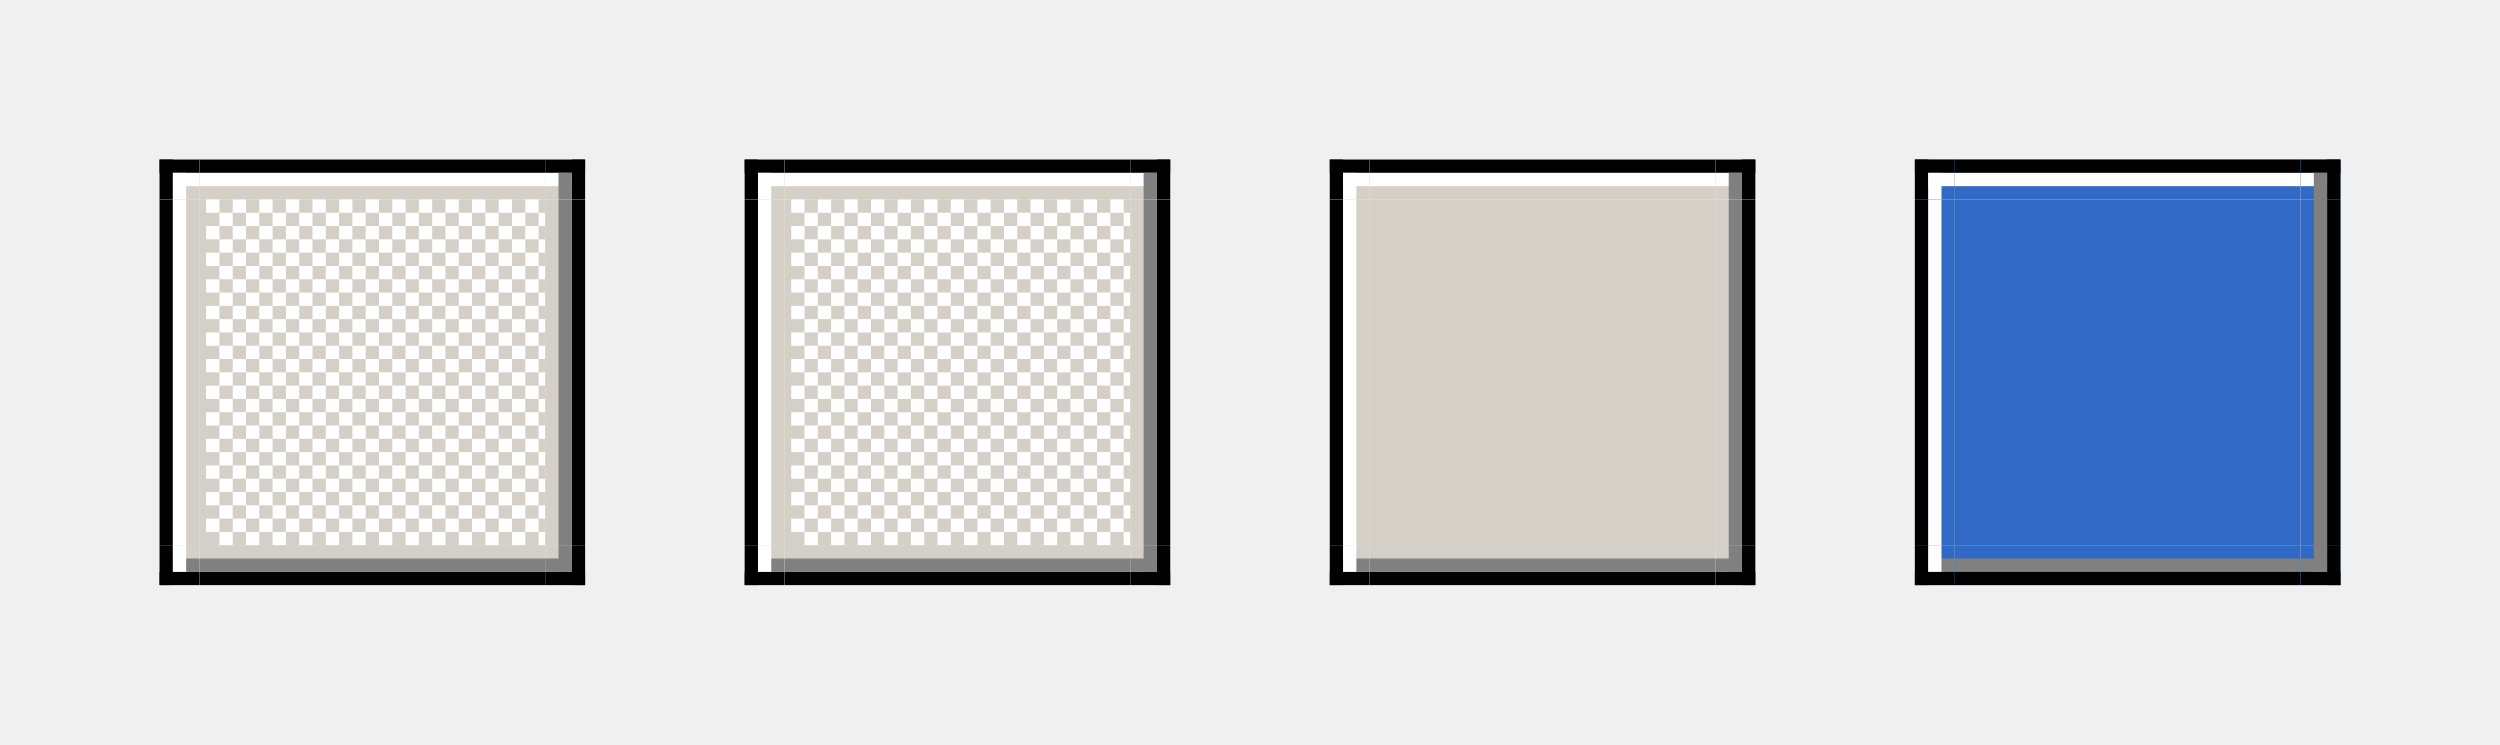
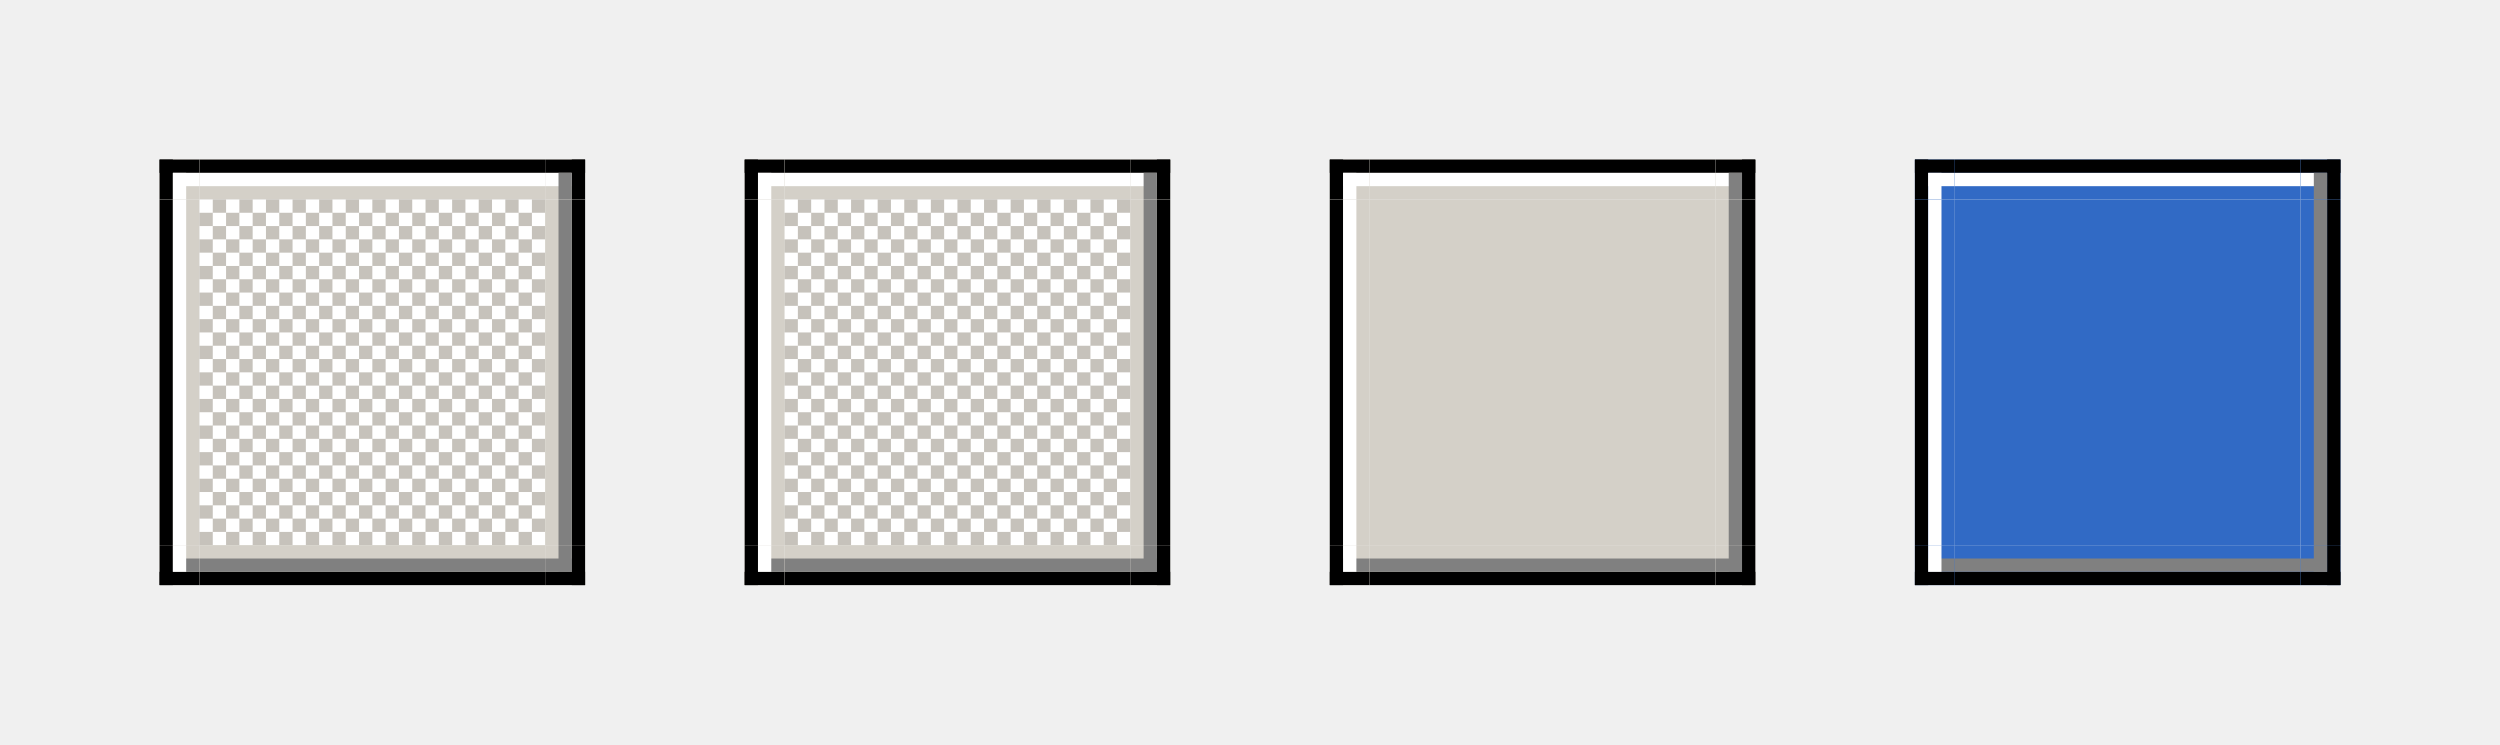
<svg xmlns="http://www.w3.org/2000/svg" width="188" height="56" viewBox="0 0 188 56">
  <defs>
    <style id="current-color-scheme" type="text/css">
      .ColorScheme-Text { color:#000000; stop-color:#000000; }
      .ColorScheme-Background { color:#d4d0c8; stop-color:#d4d0c8; }
      .ColorScheme-Highlight { color:#0a246a; stop-color:#0a246a; }
      .ColorScheme-ViewText { color:#000000; stop-color:#000000; }
      .ColorScheme-ViewBackground { color:#ffffff; stop-color:#ffffff; }
      .ColorScheme-ViewHover { color:#316ac5; stop-color:#316ac5; }
      .ColorScheme-ViewFocus { color:#0a246a; stop-color:#0a246a; }
      .ColorScheme-ButtonText { color:#000000; stop-color:#000000; }
      .ColorScheme-ButtonBackground { color:#d4d0c8; stop-color:#d4d0c8; }
      .ColorScheme-ButtonHover { color:#316ac5; stop-color:#316ac5; }
      .ColorScheme-ButtonFocus { color:#0a246a; stop-color:#0a246a; }
      .ColorScheme-HighlightedText { color:#ffffff; stop-color:#ffffff; }
      .ColorScheme-ComplementaryBackground { color:#d4d0c8; stop-color:#d4d0c8; }
      .ColorScheme-NegativeText { color:#a83232; stop-color:#a83232; }
      .ColorScheme-NeutralText { color:#c87922; stop-color:#c87922; }
      .ColorScheme-PositiveText { color:#39734a; stop-color:#39734a; }
    </style>
  </defs>
  <g id="background-vertical-topleft">
    <rect x="12" y="12" width="3" height="3" class="ColorScheme-Background" style="fill:currentColor;fill-opacity:1;stroke:none" />
    <rect x="12" y="12" width="3" height="1" fill="#000000" />
    <rect x="13" y="13" width="2" height="1" fill="#ffffff" />
    <rect x="12" y="12" width="1" height="3" fill="#000000" />
    <rect x="13" y="13" width="1" height="2" fill="#ffffff" />
  </g>
  <g id="background-vertical-top">
    <rect x="15" y="12" width="26" height="3" class="ColorScheme-Background" style="fill:currentColor;fill-opacity:1;stroke:none" />
    <rect x="15" y="12" width="26" height="1" fill="#000000" />
    <rect x="15" y="13" width="26" height="1" fill="#ffffff" />
  </g>
  <g id="background-vertical-topright">
    <rect x="41" y="12" width="3" height="3" class="ColorScheme-Background" style="fill:currentColor;fill-opacity:1;stroke:none" />
    <rect x="41" y="12" width="3" height="1" fill="#000000" />
    <rect x="41" y="13" width="2" height="1" fill="#ffffff" />
    <rect x="43" y="12" width="1" height="3" fill="#000000" />
    <rect x="42" y="13" width="1" height="2" fill="#808080" />
  </g>
  <g id="background-vertical-left">
    <rect x="12" y="15" width="3" height="26" class="ColorScheme-Background" style="fill:currentColor;fill-opacity:1;stroke:none" />
    <rect x="12" y="15" width="1" height="26" fill="#000000" />
    <rect x="13" y="15" width="1" height="26" fill="#ffffff" />
  </g>
  <g id="background-vertical-center">
    <rect x="15" y="15" width="26" height="26" class="ColorScheme-Background" style="fill:currentColor;fill-opacity:1;stroke:none" />
-     <line x1="15.5" y1="15.5" x2="41" y2="15.5" stroke="#ffffff" stroke-width="1" stroke-dasharray="1 1" />
-     <line x1="16.5" y1="16.5" x2="41" y2="16.5" stroke="#ffffff" stroke-width="1" stroke-dasharray="1 1" />
-     <line x1="15.5" y1="17.5" x2="41" y2="17.5" stroke="#ffffff" stroke-width="1" stroke-dasharray="1 1" />
-     <line x1="16.5" y1="18.5" x2="41" y2="18.5" stroke="#ffffff" stroke-width="1" stroke-dasharray="1 1" />
-     <line x1="15.5" y1="19.5" x2="41" y2="19.5" stroke="#ffffff" stroke-width="1" stroke-dasharray="1 1" />
-     <line x1="16.5" y1="20.5" x2="41" y2="20.5" stroke="#ffffff" stroke-width="1" stroke-dasharray="1 1" />
-     <line x1="15.5" y1="21.5" x2="41" y2="21.5" stroke="#ffffff" stroke-width="1" stroke-dasharray="1 1" />
-     <line x1="16.5" y1="22.5" x2="41" y2="22.5" stroke="#ffffff" stroke-width="1" stroke-dasharray="1 1" />
-     <line x1="15.5" y1="23.5" x2="41" y2="23.5" stroke="#ffffff" stroke-width="1" stroke-dasharray="1 1" />
-     <line x1="16.5" y1="24.5" x2="41" y2="24.5" stroke="#ffffff" stroke-width="1" stroke-dasharray="1 1" />
-     <line x1="15.5" y1="25.5" x2="41" y2="25.5" stroke="#ffffff" stroke-width="1" stroke-dasharray="1 1" />
-     <line x1="16.5" y1="26.5" x2="41" y2="26.5" stroke="#ffffff" stroke-width="1" stroke-dasharray="1 1" />
-     <line x1="15.5" y1="27.5" x2="41" y2="27.5" stroke="#ffffff" stroke-width="1" stroke-dasharray="1 1" />
-     <line x1="16.5" y1="28.5" x2="41" y2="28.5" stroke="#ffffff" stroke-width="1" stroke-dasharray="1 1" />
-     <line x1="15.5" y1="29.5" x2="41" y2="29.5" stroke="#ffffff" stroke-width="1" stroke-dasharray="1 1" />
-     <line x1="16.5" y1="30.5" x2="41" y2="30.5" stroke="#ffffff" stroke-width="1" stroke-dasharray="1 1" />
-     <line x1="15.5" y1="31.5" x2="41" y2="31.5" stroke="#ffffff" stroke-width="1" stroke-dasharray="1 1" />
-     <line x1="16.5" y1="32.5" x2="41" y2="32.5" stroke="#ffffff" stroke-width="1" stroke-dasharray="1 1" />
-     <line x1="15.5" y1="33.5" x2="41" y2="33.5" stroke="#ffffff" stroke-width="1" stroke-dasharray="1 1" />
-     <line x1="16.5" y1="34.5" x2="41" y2="34.5" stroke="#ffffff" stroke-width="1" stroke-dasharray="1 1" />
-     <line x1="15.5" y1="35.5" x2="41" y2="35.5" stroke="#ffffff" stroke-width="1" stroke-dasharray="1 1" />
-     <line x1="16.5" y1="36.5" x2="41" y2="36.5" stroke="#ffffff" stroke-width="1" stroke-dasharray="1 1" />
-     <line x1="15.5" y1="37.5" x2="41" y2="37.5" stroke="#ffffff" stroke-width="1" stroke-dasharray="1 1" />
-     <line x1="16.5" y1="38.5" x2="41" y2="38.5" stroke="#ffffff" stroke-width="1" stroke-dasharray="1 1" />
-     <line x1="15.5" y1="39.5" x2="41" y2="39.5" stroke="#ffffff" stroke-width="1" stroke-dasharray="1 1" />
-     <line x1="16.5" y1="40.5" x2="41" y2="40.5" stroke="#ffffff" stroke-width="1" stroke-dasharray="1 1" />
+     <rect x="15" y="15" width="26" height="26" fill="#000000" opacity="0.07" />
+     <line x1="15" y1="15.5" x2="41" y2="15.5" stroke="#ffffff" stroke-width="1" stroke-dasharray="1 1" />
+     <line x1="16" y1="16.5" x2="41" y2="16.5" stroke="#ffffff" stroke-width="1" stroke-dasharray="1 1" />
+     <line x1="15" y1="17.5" x2="41" y2="17.5" stroke="#ffffff" stroke-width="1" stroke-dasharray="1 1" />
+     <line x1="16" y1="18.5" x2="41" y2="18.5" stroke="#ffffff" stroke-width="1" stroke-dasharray="1 1" />
+     <line x1="15" y1="19.5" x2="41" y2="19.5" stroke="#ffffff" stroke-width="1" stroke-dasharray="1 1" />
+     <line x1="16" y1="20.5" x2="41" y2="20.5" stroke="#ffffff" stroke-width="1" stroke-dasharray="1 1" />
+     <line x1="15" y1="21.5" x2="41" y2="21.5" stroke="#ffffff" stroke-width="1" stroke-dasharray="1 1" />
+     <line x1="16" y1="22.5" x2="41" y2="22.5" stroke="#ffffff" stroke-width="1" stroke-dasharray="1 1" />
+     <line x1="15" y1="23.5" x2="41" y2="23.5" stroke="#ffffff" stroke-width="1" stroke-dasharray="1 1" />
+     <line x1="16" y1="24.5" x2="41" y2="24.5" stroke="#ffffff" stroke-width="1" stroke-dasharray="1 1" />
+     <line x1="15" y1="25.5" x2="41" y2="25.5" stroke="#ffffff" stroke-width="1" stroke-dasharray="1 1" />
+     <line x1="16" y1="26.5" x2="41" y2="26.5" stroke="#ffffff" stroke-width="1" stroke-dasharray="1 1" />
+     <line x1="15" y1="27.5" x2="41" y2="27.5" stroke="#ffffff" stroke-width="1" stroke-dasharray="1 1" />
+     <line x1="16" y1="28.5" x2="41" y2="28.5" stroke="#ffffff" stroke-width="1" stroke-dasharray="1 1" />
+     <line x1="15" y1="29.5" x2="41" y2="29.5" stroke="#ffffff" stroke-width="1" stroke-dasharray="1 1" />
+     <line x1="16" y1="30.5" x2="41" y2="30.5" stroke="#ffffff" stroke-width="1" stroke-dasharray="1 1" />
+     <line x1="15" y1="31.5" x2="41" y2="31.5" stroke="#ffffff" stroke-width="1" stroke-dasharray="1 1" />
+     <line x1="16" y1="32.5" x2="41" y2="32.5" stroke="#ffffff" stroke-width="1" stroke-dasharray="1 1" />
+     <line x1="15" y1="33.5" x2="41" y2="33.5" stroke="#ffffff" stroke-width="1" stroke-dasharray="1 1" />
+     <line x1="16" y1="34.5" x2="41" y2="34.5" stroke="#ffffff" stroke-width="1" stroke-dasharray="1 1" />
+     <line x1="15" y1="35.5" x2="41" y2="35.5" stroke="#ffffff" stroke-width="1" stroke-dasharray="1 1" />
+     <line x1="16" y1="36.5" x2="41" y2="36.5" stroke="#ffffff" stroke-width="1" stroke-dasharray="1 1" />
+     <line x1="15" y1="37.5" x2="41" y2="37.5" stroke="#ffffff" stroke-width="1" stroke-dasharray="1 1" />
+     <line x1="16" y1="38.5" x2="41" y2="38.5" stroke="#ffffff" stroke-width="1" stroke-dasharray="1 1" />
+     <line x1="15" y1="39.5" x2="41" y2="39.5" stroke="#ffffff" stroke-width="1" stroke-dasharray="1 1" />
+     <line x1="16" y1="40.5" x2="41" y2="40.5" stroke="#ffffff" stroke-width="1" stroke-dasharray="1 1" />
  </g>
  <g id="background-vertical-right">
    <rect x="41" y="15" width="3" height="26" class="ColorScheme-Background" style="fill:currentColor;fill-opacity:1;stroke:none" />
    <rect x="43" y="15" width="1" height="26" fill="#000000" />
    <rect x="42" y="15" width="1" height="26" fill="#808080" />
  </g>
  <g id="background-vertical-bottomleft">
    <rect x="12" y="41" width="3" height="3" class="ColorScheme-Background" style="fill:currentColor;fill-opacity:1;stroke:none" />
    <rect x="12" y="43" width="3" height="1" fill="#000000" />
    <rect x="13" y="42" width="2" height="1" fill="#808080" />
    <rect x="12" y="41" width="1" height="3" fill="#000000" />
    <rect x="13" y="41" width="1" height="2" fill="#ffffff" />
  </g>
  <g id="background-vertical-bottom">
    <rect x="15" y="41" width="26" height="3" class="ColorScheme-Background" style="fill:currentColor;fill-opacity:1;stroke:none" />
    <rect x="15" y="43" width="26" height="1" fill="#000000" />
    <rect x="15" y="42" width="26" height="1" fill="#808080" />
  </g>
  <g id="background-vertical-bottomright">
    <rect x="41" y="41" width="3" height="3" class="ColorScheme-Background" style="fill:currentColor;fill-opacity:1;stroke:none" />
    <rect x="41" y="43" width="3" height="1" fill="#000000" />
    <rect x="41" y="42" width="2" height="1" fill="#808080" />
    <rect x="43" y="41" width="1" height="3" fill="#000000" />
    <rect x="42" y="41" width="1" height="2" fill="#808080" />
  </g>
  <rect id="background-vertical-hint-scrollbar-size" x="13" y="15" width="6" height="6" fill="#00ff00" opacity="0" />
  <g id="background-horizontal-topleft">
    <rect x="56" y="12" width="3" height="3" class="ColorScheme-Background" style="fill:currentColor;fill-opacity:1;stroke:none" />
    <rect x="56" y="12" width="3" height="1" fill="#000000" />
    <rect x="57" y="13" width="2" height="1" fill="#ffffff" />
    <rect x="56" y="12" width="1" height="3" fill="#000000" />
    <rect x="57" y="13" width="1" height="2" fill="#ffffff" />
  </g>
  <g id="background-horizontal-top">
    <rect x="59" y="12" width="26" height="3" class="ColorScheme-Background" style="fill:currentColor;fill-opacity:1;stroke:none" />
    <rect x="59" y="12" width="26" height="1" fill="#000000" />
    <rect x="59" y="13" width="26" height="1" fill="#ffffff" />
  </g>
  <g id="background-horizontal-topright">
    <rect x="85" y="12" width="3" height="3" class="ColorScheme-Background" style="fill:currentColor;fill-opacity:1;stroke:none" />
    <rect x="85" y="12" width="3" height="1" fill="#000000" />
    <rect x="85" y="13" width="2" height="1" fill="#ffffff" />
    <rect x="87" y="12" width="1" height="3" fill="#000000" />
    <rect x="86" y="13" width="1" height="2" fill="#808080" />
  </g>
  <g id="background-horizontal-left">
    <rect x="56" y="15" width="3" height="26" class="ColorScheme-Background" style="fill:currentColor;fill-opacity:1;stroke:none" />
    <rect x="56" y="15" width="1" height="26" fill="#000000" />
    <rect x="57" y="15" width="1" height="26" fill="#ffffff" />
  </g>
  <g id="background-horizontal-center">
    <rect x="59" y="15" width="26" height="26" class="ColorScheme-Background" style="fill:currentColor;fill-opacity:1;stroke:none" />
-     <line x1="59.5" y1="15.5" x2="85" y2="15.5" stroke="#ffffff" stroke-width="1" stroke-dasharray="1 1" />
-     <line x1="60.5" y1="16.5" x2="85" y2="16.5" stroke="#ffffff" stroke-width="1" stroke-dasharray="1 1" />
-     <line x1="59.5" y1="17.5" x2="85" y2="17.5" stroke="#ffffff" stroke-width="1" stroke-dasharray="1 1" />
-     <line x1="60.5" y1="18.5" x2="85" y2="18.5" stroke="#ffffff" stroke-width="1" stroke-dasharray="1 1" />
-     <line x1="59.5" y1="19.5" x2="85" y2="19.5" stroke="#ffffff" stroke-width="1" stroke-dasharray="1 1" />
-     <line x1="60.5" y1="20.5" x2="85" y2="20.5" stroke="#ffffff" stroke-width="1" stroke-dasharray="1 1" />
-     <line x1="59.5" y1="21.5" x2="85" y2="21.5" stroke="#ffffff" stroke-width="1" stroke-dasharray="1 1" />
-     <line x1="60.5" y1="22.5" x2="85" y2="22.5" stroke="#ffffff" stroke-width="1" stroke-dasharray="1 1" />
-     <line x1="59.5" y1="23.5" x2="85" y2="23.5" stroke="#ffffff" stroke-width="1" stroke-dasharray="1 1" />
-     <line x1="60.5" y1="24.5" x2="85" y2="24.5" stroke="#ffffff" stroke-width="1" stroke-dasharray="1 1" />
-     <line x1="59.5" y1="25.5" x2="85" y2="25.5" stroke="#ffffff" stroke-width="1" stroke-dasharray="1 1" />
-     <line x1="60.5" y1="26.5" x2="85" y2="26.5" stroke="#ffffff" stroke-width="1" stroke-dasharray="1 1" />
-     <line x1="59.5" y1="27.5" x2="85" y2="27.5" stroke="#ffffff" stroke-width="1" stroke-dasharray="1 1" />
-     <line x1="60.5" y1="28.5" x2="85" y2="28.5" stroke="#ffffff" stroke-width="1" stroke-dasharray="1 1" />
-     <line x1="59.5" y1="29.5" x2="85" y2="29.5" stroke="#ffffff" stroke-width="1" stroke-dasharray="1 1" />
-     <line x1="60.5" y1="30.5" x2="85" y2="30.5" stroke="#ffffff" stroke-width="1" stroke-dasharray="1 1" />
-     <line x1="59.5" y1="31.5" x2="85" y2="31.5" stroke="#ffffff" stroke-width="1" stroke-dasharray="1 1" />
-     <line x1="60.5" y1="32.5" x2="85" y2="32.5" stroke="#ffffff" stroke-width="1" stroke-dasharray="1 1" />
-     <line x1="59.5" y1="33.5" x2="85" y2="33.5" stroke="#ffffff" stroke-width="1" stroke-dasharray="1 1" />
-     <line x1="60.5" y1="34.5" x2="85" y2="34.5" stroke="#ffffff" stroke-width="1" stroke-dasharray="1 1" />
-     <line x1="59.5" y1="35.5" x2="85" y2="35.5" stroke="#ffffff" stroke-width="1" stroke-dasharray="1 1" />
-     <line x1="60.5" y1="36.5" x2="85" y2="36.5" stroke="#ffffff" stroke-width="1" stroke-dasharray="1 1" />
-     <line x1="59.5" y1="37.5" x2="85" y2="37.5" stroke="#ffffff" stroke-width="1" stroke-dasharray="1 1" />
-     <line x1="60.5" y1="38.5" x2="85" y2="38.5" stroke="#ffffff" stroke-width="1" stroke-dasharray="1 1" />
-     <line x1="59.5" y1="39.5" x2="85" y2="39.5" stroke="#ffffff" stroke-width="1" stroke-dasharray="1 1" />
-     <line x1="60.5" y1="40.5" x2="85" y2="40.5" stroke="#ffffff" stroke-width="1" stroke-dasharray="1 1" />
+     <rect x="59" y="15" width="26" height="26" fill="#000000" opacity="0.07" />
+     <line x1="59" y1="15.5" x2="85" y2="15.5" stroke="#ffffff" stroke-width="1" stroke-dasharray="1 1" />
+     <line x1="60" y1="16.5" x2="85" y2="16.5" stroke="#ffffff" stroke-width="1" stroke-dasharray="1 1" />
+     <line x1="59" y1="17.5" x2="85" y2="17.5" stroke="#ffffff" stroke-width="1" stroke-dasharray="1 1" />
+     <line x1="60" y1="18.5" x2="85" y2="18.5" stroke="#ffffff" stroke-width="1" stroke-dasharray="1 1" />
+     <line x1="59" y1="19.5" x2="85" y2="19.5" stroke="#ffffff" stroke-width="1" stroke-dasharray="1 1" />
+     <line x1="60" y1="20.5" x2="85" y2="20.5" stroke="#ffffff" stroke-width="1" stroke-dasharray="1 1" />
+     <line x1="59" y1="21.5" x2="85" y2="21.5" stroke="#ffffff" stroke-width="1" stroke-dasharray="1 1" />
+     <line x1="60" y1="22.5" x2="85" y2="22.5" stroke="#ffffff" stroke-width="1" stroke-dasharray="1 1" />
+     <line x1="59" y1="23.5" x2="85" y2="23.5" stroke="#ffffff" stroke-width="1" stroke-dasharray="1 1" />
+     <line x1="60" y1="24.5" x2="85" y2="24.5" stroke="#ffffff" stroke-width="1" stroke-dasharray="1 1" />
+     <line x1="59" y1="25.5" x2="85" y2="25.5" stroke="#ffffff" stroke-width="1" stroke-dasharray="1 1" />
+     <line x1="60" y1="26.5" x2="85" y2="26.5" stroke="#ffffff" stroke-width="1" stroke-dasharray="1 1" />
+     <line x1="59" y1="27.5" x2="85" y2="27.5" stroke="#ffffff" stroke-width="1" stroke-dasharray="1 1" />
+     <line x1="60" y1="28.5" x2="85" y2="28.5" stroke="#ffffff" stroke-width="1" stroke-dasharray="1 1" />
+     <line x1="59" y1="29.5" x2="85" y2="29.5" stroke="#ffffff" stroke-width="1" stroke-dasharray="1 1" />
+     <line x1="60" y1="30.5" x2="85" y2="30.5" stroke="#ffffff" stroke-width="1" stroke-dasharray="1 1" />
+     <line x1="59" y1="31.5" x2="85" y2="31.5" stroke="#ffffff" stroke-width="1" stroke-dasharray="1 1" />
+     <line x1="60" y1="32.5" x2="85" y2="32.5" stroke="#ffffff" stroke-width="1" stroke-dasharray="1 1" />
+     <line x1="59" y1="33.5" x2="85" y2="33.5" stroke="#ffffff" stroke-width="1" stroke-dasharray="1 1" />
+     <line x1="60" y1="34.5" x2="85" y2="34.5" stroke="#ffffff" stroke-width="1" stroke-dasharray="1 1" />
+     <line x1="59" y1="35.5" x2="85" y2="35.5" stroke="#ffffff" stroke-width="1" stroke-dasharray="1 1" />
+     <line x1="60" y1="36.5" x2="85" y2="36.5" stroke="#ffffff" stroke-width="1" stroke-dasharray="1 1" />
+     <line x1="59" y1="37.5" x2="85" y2="37.5" stroke="#ffffff" stroke-width="1" stroke-dasharray="1 1" />
+     <line x1="60" y1="38.5" x2="85" y2="38.5" stroke="#ffffff" stroke-width="1" stroke-dasharray="1 1" />
+     <line x1="59" y1="39.5" x2="85" y2="39.5" stroke="#ffffff" stroke-width="1" stroke-dasharray="1 1" />
+     <line x1="60" y1="40.5" x2="85" y2="40.5" stroke="#ffffff" stroke-width="1" stroke-dasharray="1 1" />
  </g>
  <g id="background-horizontal-right">
    <rect x="85" y="15" width="3" height="26" class="ColorScheme-Background" style="fill:currentColor;fill-opacity:1;stroke:none" />
    <rect x="87" y="15" width="1" height="26" fill="#000000" />
    <rect x="86" y="15" width="1" height="26" fill="#808080" />
  </g>
  <g id="background-horizontal-bottomleft">
    <rect x="56" y="41" width="3" height="3" class="ColorScheme-Background" style="fill:currentColor;fill-opacity:1;stroke:none" />
    <rect x="56" y="43" width="3" height="1" fill="#000000" />
    <rect x="57" y="42" width="2" height="1" fill="#808080" />
    <rect x="56" y="41" width="1" height="3" fill="#000000" />
    <rect x="57" y="41" width="1" height="2" fill="#ffffff" />
  </g>
  <g id="background-horizontal-bottom">
    <rect x="59" y="41" width="26" height="3" class="ColorScheme-Background" style="fill:currentColor;fill-opacity:1;stroke:none" />
    <rect x="59" y="43" width="26" height="1" fill="#000000" />
    <rect x="59" y="42" width="26" height="1" fill="#808080" />
  </g>
  <g id="background-horizontal-bottomright">
    <rect x="85" y="41" width="3" height="3" class="ColorScheme-Background" style="fill:currentColor;fill-opacity:1;stroke:none" />
    <rect x="85" y="43" width="3" height="1" fill="#000000" />
    <rect x="85" y="42" width="2" height="1" fill="#808080" />
    <rect x="87" y="41" width="1" height="3" fill="#000000" />
    <rect x="86" y="41" width="1" height="2" fill="#808080" />
  </g>
  <rect id="background-horizontal-hint-scrollbar-size" x="57" y="15" width="6" height="6" fill="#00ff00" opacity="0" />
  <g id="slider-topleft">
    <rect x="100" y="12" width="3" height="3" class="ColorScheme-Background" style="fill:currentColor;fill-opacity:1;stroke:none" />
    <rect x="100" y="12" width="3" height="1" fill="#000000" />
    <rect x="101" y="13" width="2" height="1" fill="#ffffff" />
    <rect x="100" y="12" width="1" height="3" fill="#000000" />
    <rect x="101" y="13" width="1" height="2" fill="#ffffff" />
  </g>
  <g id="slider-top">
    <rect x="103" y="12" width="26" height="3" class="ColorScheme-Background" style="fill:currentColor;fill-opacity:1;stroke:none" />
    <rect x="103" y="12" width="26" height="1" fill="#000000" />
    <rect x="103" y="13" width="26" height="1" fill="#ffffff" />
  </g>
  <g id="slider-topright">
    <rect x="129" y="12" width="3" height="3" class="ColorScheme-Background" style="fill:currentColor;fill-opacity:1;stroke:none" />
    <rect x="129" y="12" width="3" height="1" fill="#000000" />
    <rect x="129" y="13" width="2" height="1" fill="#ffffff" />
    <rect x="131" y="12" width="1" height="3" fill="#000000" />
    <rect x="130" y="13" width="1" height="2" fill="#808080" />
  </g>
  <g id="slider-left">
    <rect x="100" y="15" width="3" height="26" class="ColorScheme-Background" style="fill:currentColor;fill-opacity:1;stroke:none" />
    <rect x="100" y="15" width="1" height="26" fill="#000000" />
    <rect x="101" y="15" width="1" height="26" fill="#ffffff" />
  </g>
  <g id="slider-center">
    <rect x="103" y="15" width="26" height="26" class="ColorScheme-Background" style="fill:currentColor;fill-opacity:1;stroke:none" />
  </g>
  <g id="slider-right">
    <rect x="129" y="15" width="3" height="26" class="ColorScheme-Background" style="fill:currentColor;fill-opacity:1;stroke:none" />
    <rect x="131" y="15" width="1" height="26" fill="#000000" />
    <rect x="130" y="15" width="1" height="26" fill="#808080" />
  </g>
  <g id="slider-bottomleft">
    <rect x="100" y="41" width="3" height="3" class="ColorScheme-Background" style="fill:currentColor;fill-opacity:1;stroke:none" />
    <rect x="100" y="43" width="3" height="1" fill="#000000" />
    <rect x="101" y="42" width="2" height="1" fill="#808080" />
    <rect x="100" y="41" width="1" height="3" fill="#000000" />
    <rect x="101" y="41" width="1" height="2" fill="#ffffff" />
  </g>
  <g id="slider-bottom">
    <rect x="103" y="41" width="26" height="3" class="ColorScheme-Background" style="fill:currentColor;fill-opacity:1;stroke:none" />
    <rect x="103" y="43" width="26" height="1" fill="#000000" />
    <rect x="103" y="42" width="26" height="1" fill="#808080" />
  </g>
  <g id="slider-bottomright">
    <rect x="129" y="41" width="3" height="3" class="ColorScheme-Background" style="fill:currentColor;fill-opacity:1;stroke:none" />
    <rect x="129" y="43" width="3" height="1" fill="#000000" />
    <rect x="129" y="42" width="2" height="1" fill="#808080" />
    <rect x="131" y="41" width="1" height="3" fill="#000000" />
    <rect x="130" y="41" width="1" height="2" fill="#808080" />
  </g>
  <rect id="slider-hint-scrollbar-size" x="101" y="15" width="6" height="6" fill="#00ff00" opacity="0" />
  <g id="mouseover-slider-topleft">
    <rect x="144" y="12" width="3" height="3" class="ColorScheme-ButtonHover" style="fill:currentColor;fill-opacity:1;stroke:none" />
    <rect x="144" y="12" width="3" height="1" fill="#000000" />
    <rect x="145" y="13" width="2" height="1" fill="#ffffff" />
    <rect x="144" y="12" width="1" height="3" fill="#000000" />
    <rect x="145" y="13" width="1" height="2" fill="#ffffff" />
  </g>
  <g id="mouseover-slider-top">
    <rect x="147" y="12" width="26" height="3" class="ColorScheme-ButtonHover" style="fill:currentColor;fill-opacity:1;stroke:none" />
    <rect x="147" y="12" width="26" height="1" fill="#000000" />
    <rect x="147" y="13" width="26" height="1" fill="#ffffff" />
  </g>
  <g id="mouseover-slider-topright">
    <rect x="173" y="12" width="3" height="3" class="ColorScheme-ButtonHover" style="fill:currentColor;fill-opacity:1;stroke:none" />
    <rect x="173" y="12" width="3" height="1" fill="#000000" />
    <rect x="173" y="13" width="2" height="1" fill="#ffffff" />
    <rect x="175" y="12" width="1" height="3" fill="#000000" />
    <rect x="174" y="13" width="1" height="2" fill="#808080" />
  </g>
  <g id="mouseover-slider-left">
    <rect x="144" y="15" width="3" height="26" class="ColorScheme-ButtonHover" style="fill:currentColor;fill-opacity:1;stroke:none" />
    <rect x="144" y="15" width="1" height="26" fill="#000000" />
    <rect x="145" y="15" width="1" height="26" fill="#ffffff" />
  </g>
  <g id="mouseover-slider-center">
    <rect x="147" y="15" width="26" height="26" class="ColorScheme-ButtonHover" style="fill:currentColor;fill-opacity:1;stroke:none" />
  </g>
  <g id="mouseover-slider-right">
    <rect x="173" y="15" width="3" height="26" class="ColorScheme-ButtonHover" style="fill:currentColor;fill-opacity:1;stroke:none" />
    <rect x="175" y="15" width="1" height="26" fill="#000000" />
    <rect x="174" y="15" width="1" height="26" fill="#808080" />
  </g>
  <g id="mouseover-slider-bottomleft">
    <rect x="144" y="41" width="3" height="3" class="ColorScheme-ButtonHover" style="fill:currentColor;fill-opacity:1;stroke:none" />
    <rect x="144" y="43" width="3" height="1" fill="#000000" />
    <rect x="145" y="42" width="2" height="1" fill="#808080" />
    <rect x="144" y="41" width="1" height="3" fill="#000000" />
    <rect x="145" y="41" width="1" height="2" fill="#ffffff" />
  </g>
  <g id="mouseover-slider-bottom">
    <rect x="147" y="41" width="26" height="3" class="ColorScheme-ButtonHover" style="fill:currentColor;fill-opacity:1;stroke:none" />
    <rect x="147" y="43" width="26" height="1" fill="#000000" />
    <rect x="147" y="42" width="26" height="1" fill="#808080" />
  </g>
  <g id="mouseover-slider-bottomright">
    <rect x="173" y="41" width="3" height="3" class="ColorScheme-ButtonHover" style="fill:currentColor;fill-opacity:1;stroke:none" />
    <rect x="173" y="43" width="3" height="1" fill="#000000" />
    <rect x="173" y="42" width="2" height="1" fill="#808080" />
    <rect x="175" y="41" width="1" height="3" fill="#000000" />
    <rect x="174" y="41" width="1" height="2" fill="#808080" />
  </g>
  <rect id="mouseover-slider-hint-scrollbar-size" x="145" y="15" width="6" height="6" fill="#00ff00" opacity="0" />
  <rect id="hint-tile-center" x="0" y="-4" width="2" height="2" opacity="0" />
</svg>
